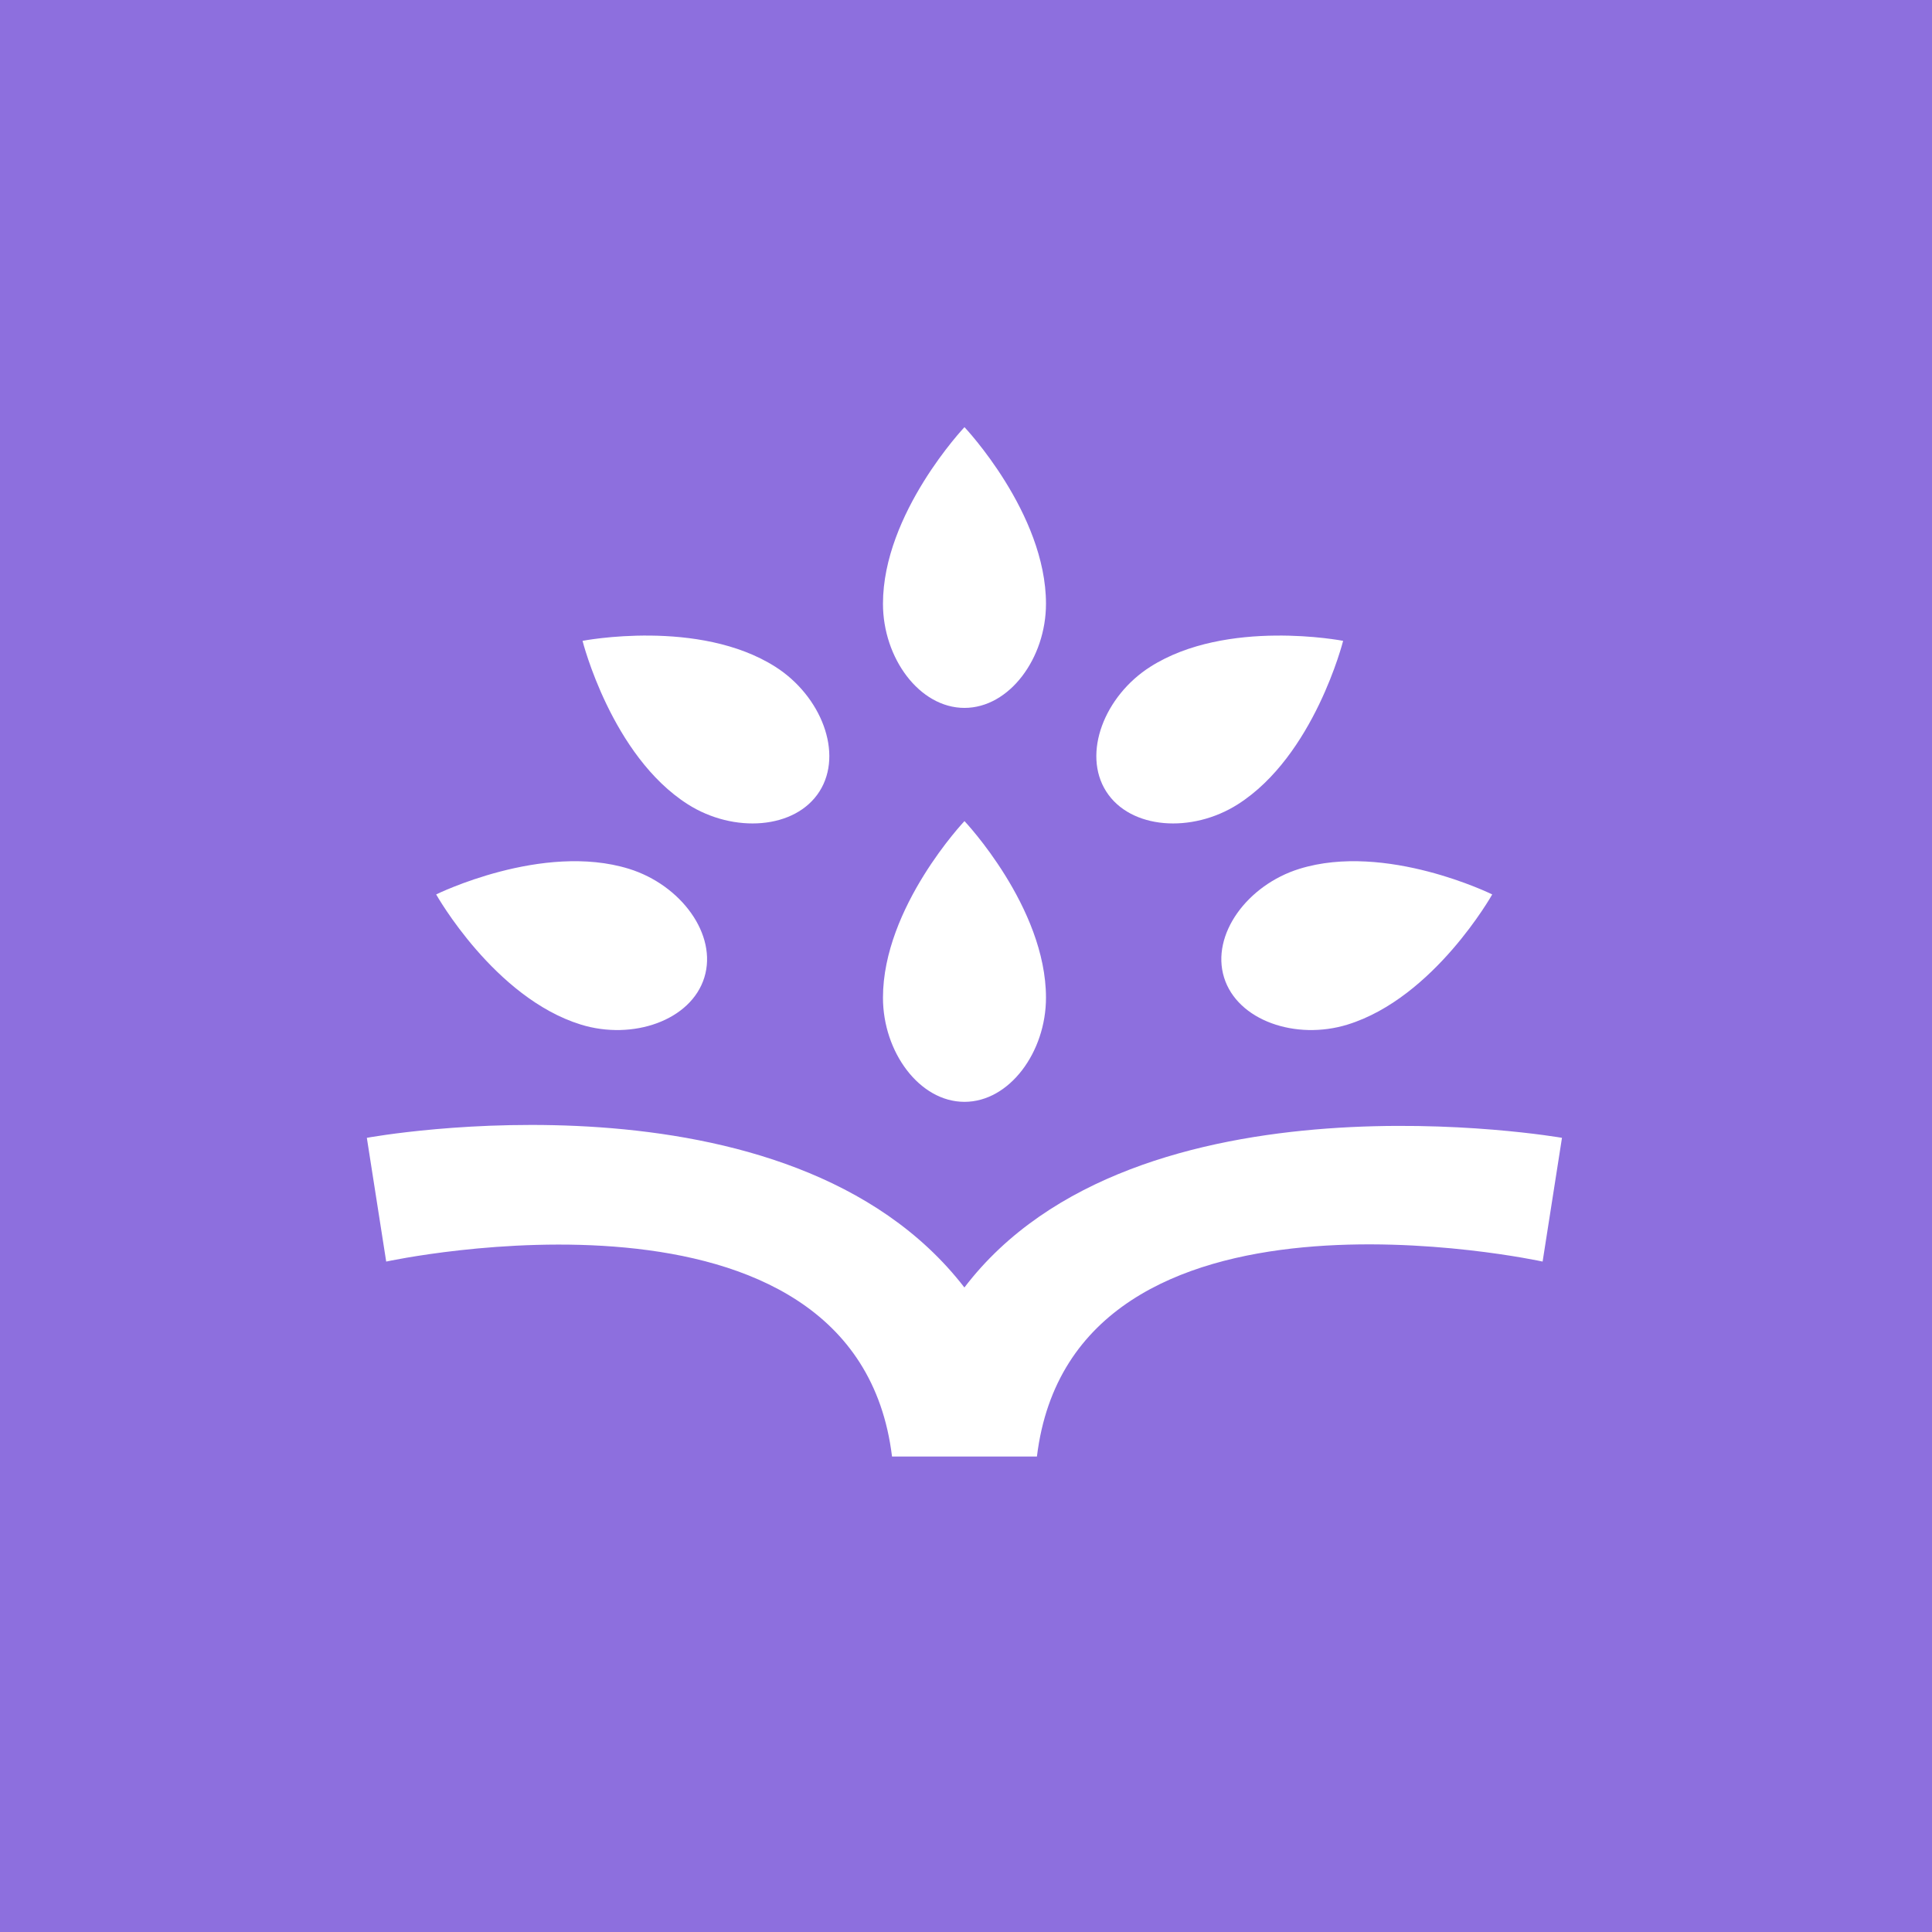
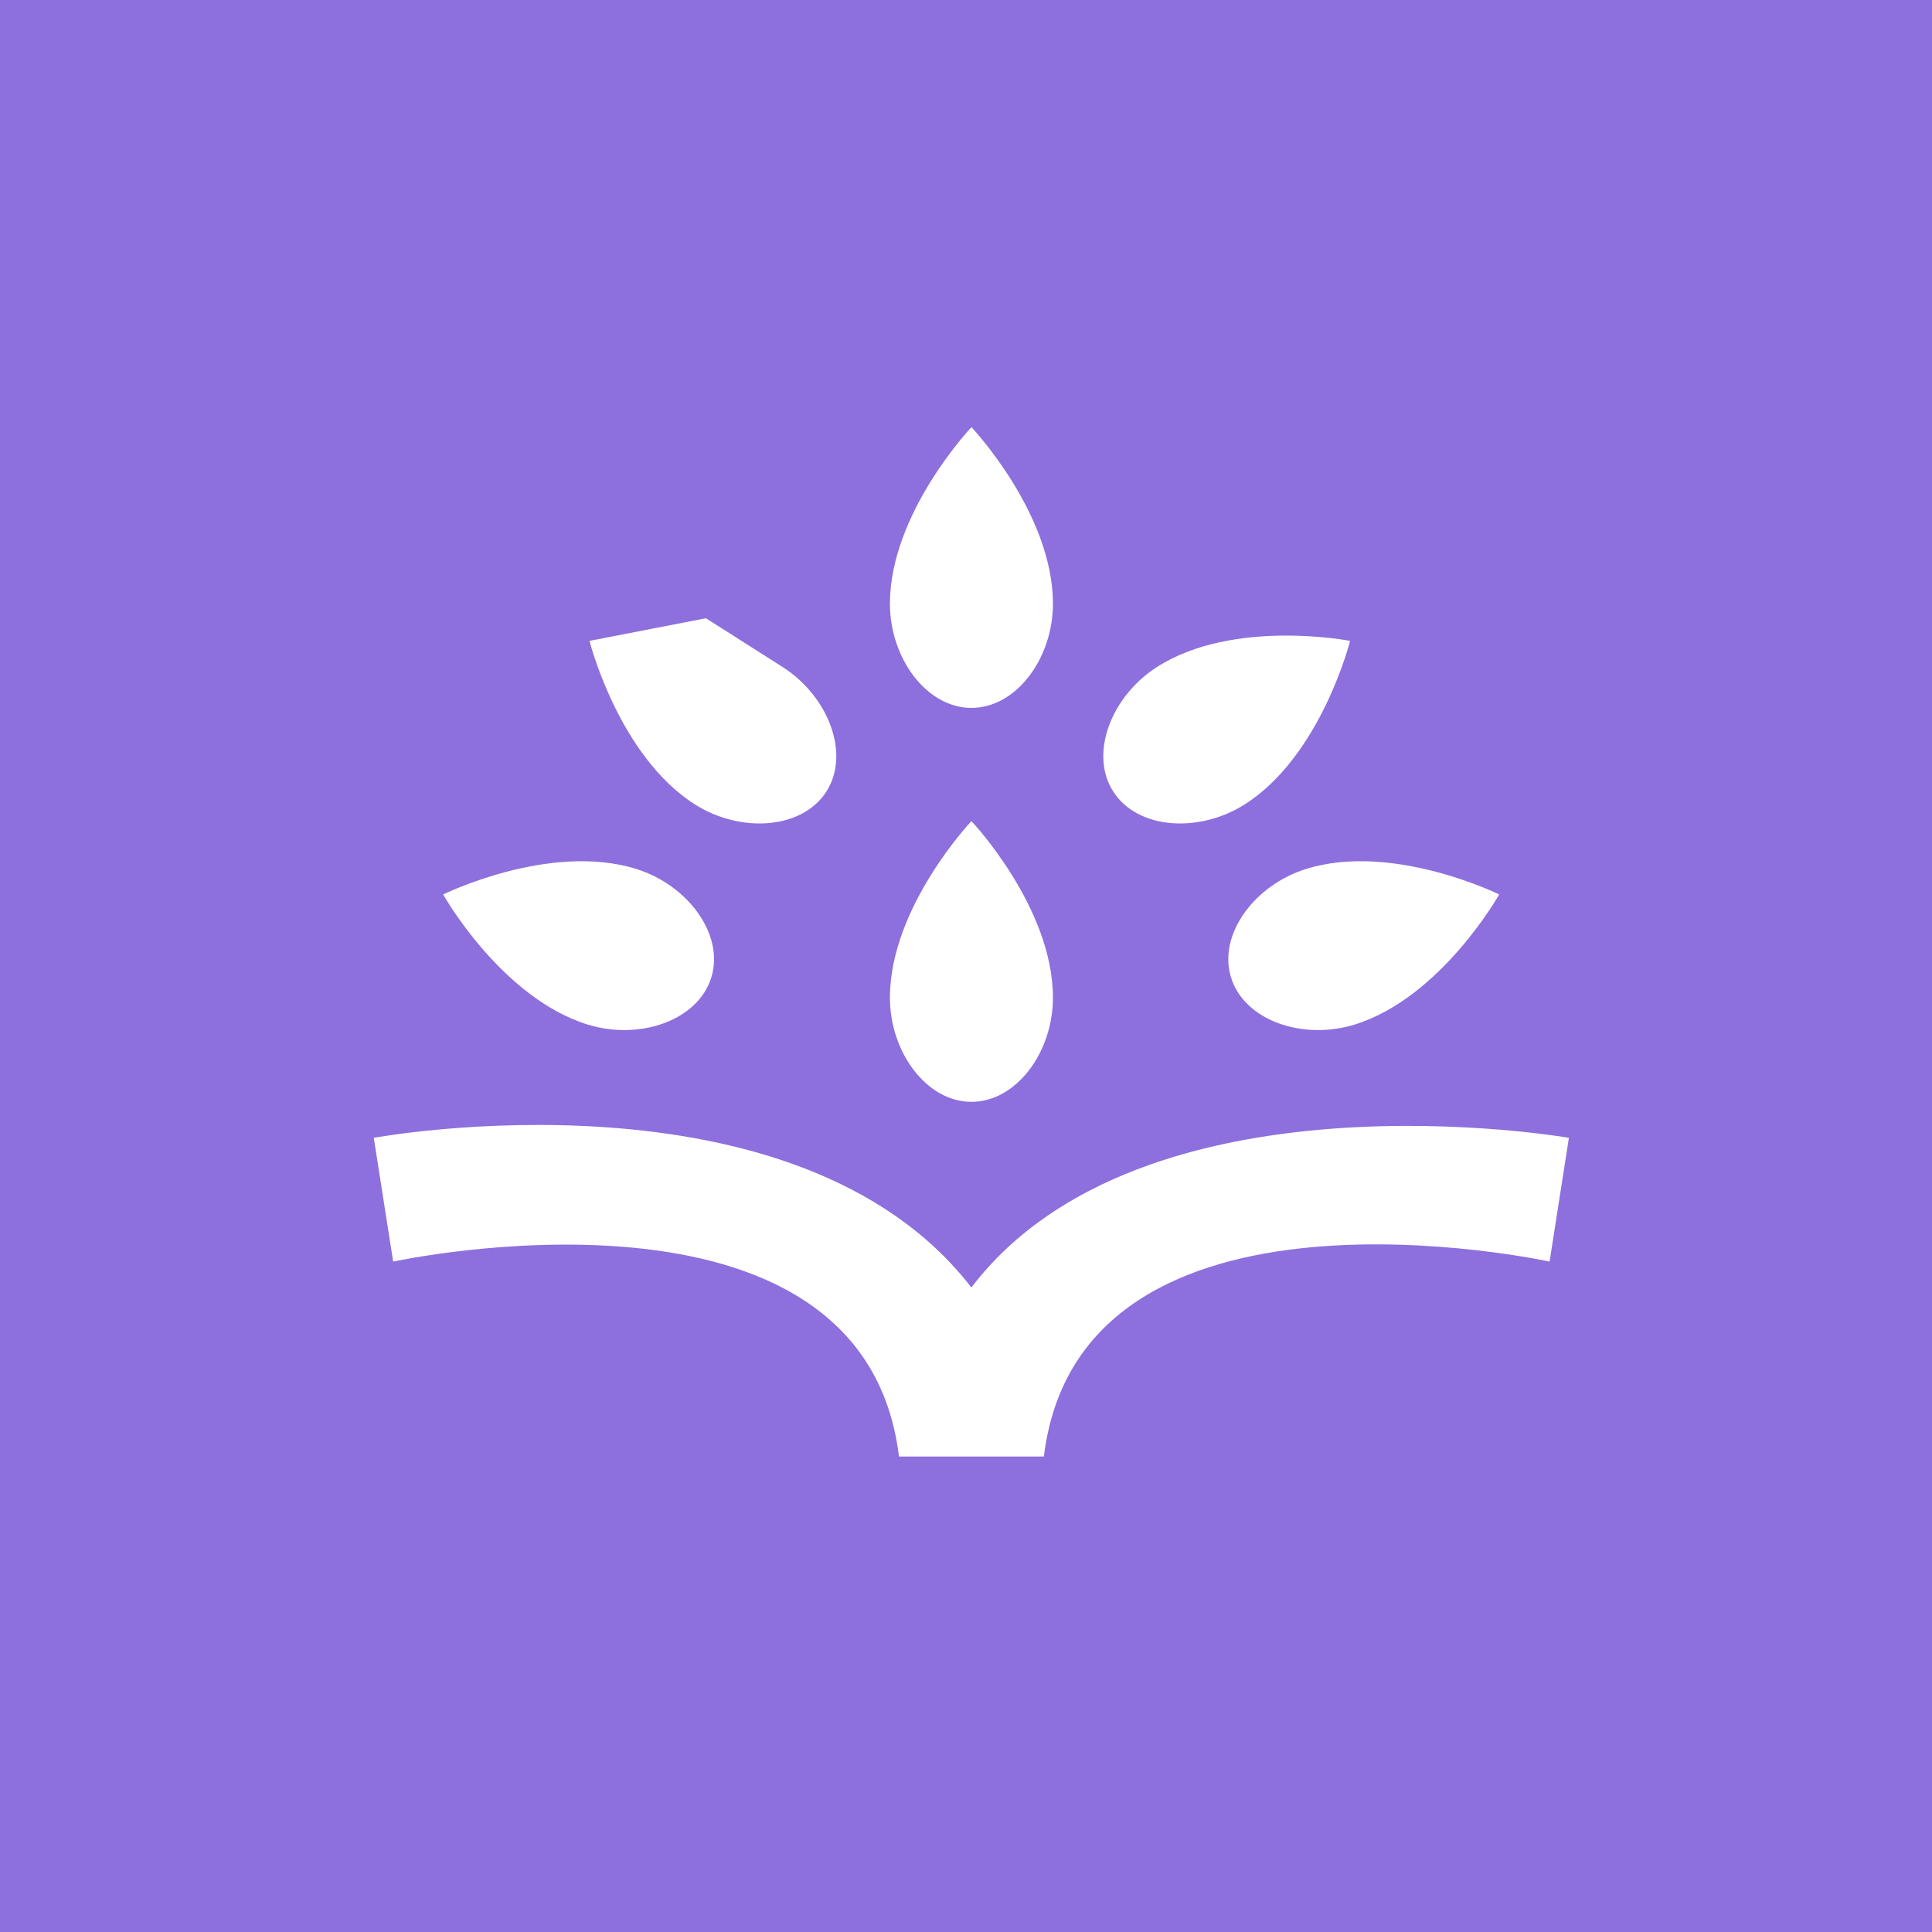
- <svg xmlns="http://www.w3.org/2000/svg" width="256" height="256" viewBox="0 0 256 256" fill="none">
-   <rect width="256" height="256" fill="#8D6FDE" />
-   <path d="M48.609 150.768C48.778 150.737 104.53 140.482 127.788 170.6C150.448 140.869 206.97 150.768 206.97 150.768L204.405 167.164C204.405 167.164 142.198 153.52 137.398 193H118.198C113.398 153.618 51.173 167.164 51.173 167.164L48.609 150.768ZM127.798 108.8C127.798 108.8 138.598 120.2 138.598 132.2C138.598 139.4 133.763 146 127.798 146C121.834 146 116.998 139.4 116.998 132.2C116.998 120.2 127.798 108.8 127.798 108.8ZM57.794 118.516C57.794 118.516 71.88 111.573 83.343 115.125C90.22 117.255 95.093 123.827 93.328 129.525C91.563 135.222 83.828 137.888 76.951 135.757C65.498 132.209 57.807 118.538 57.794 118.516ZM172.18 115.125C183.637 111.575 197.712 118.508 197.728 118.516C197.695 118.575 190.01 132.214 178.573 135.757C171.695 137.888 163.96 135.222 162.195 129.525C160.43 123.827 165.303 117.255 172.18 115.125ZM77.19 84.915C77.228 84.908 92.616 81.921 102.732 88.348C108.809 92.209 111.787 99.829 108.589 104.864C105.391 109.898 97.227 110.44 91.149 106.579C81.021 100.144 77.19 84.915 77.19 84.915ZM152.429 88.348C162.545 81.921 177.933 84.908 177.971 84.915C177.971 84.915 174.14 100.144 164.012 106.579C157.934 110.44 149.77 109.898 146.572 104.864C143.373 99.829 146.352 92.209 152.429 88.348ZM127.798 56.6C127.798 56.6 138.598 68 138.598 80C138.598 87.2 133.763 93.8 127.798 93.8C121.834 93.8 116.998 87.2 116.998 80C116.998 68 127.798 56.6 127.798 56.6Z" fill="white" />
+ <svg xmlns="http://www.w3.org/2000/svg" width="32" height="32" viewBox="0 0 32 32" fill="none">
+   <rect width="32" height="32" fill="#8D6FDE" />
+   <path d="M6.191 18.846C6.212 18.842 13.181 17.561 16.089 21.325C18.921 17.609 25.986 18.846 25.986 18.846L25.666 20.896C25.666 20.896 17.89 19.19 17.29 24.125H14.89C14.29 19.203 6.512 20.896 6.512 20.896L6.191 18.846ZM16.09 13.6C16.09 13.6 17.44 15.025 17.44 16.525C17.44 17.425 16.836 18.25 16.09 18.25C15.345 18.25 14.74 17.425 14.74 16.525C14.74 15.025 16.09 13.6 16.09 13.6ZM7.34 14.815C7.34 14.815 9.1 13.947 10.533 14.391C11.393 14.657 12.002 15.479 11.781 16.191C11.561 16.903 10.594 17.236 9.734 16.97C8.302 16.526 7.341 14.818 7.34 14.815ZM21.638 14.391C23.07 13.947 24.829 14.814 24.831 14.815C24.827 14.822 23.866 16.527 22.437 16.97C21.577 17.236 20.61 16.903 20.39 16.191C20.169 15.479 20.778 14.657 21.638 14.391ZM9.764 10.615L9.769 10.614 11.692 10.24 12.957 11.044C13.716 11.526 14.089 12.479 13.689 13.108C13.289 13.738 12.268 13.805 11.509 13.323C10.243 12.518 9.764 10.615 9.764 10.615ZM19.169 11.044C20.433 10.24 22.357 10.614 22.362 10.615C22.362 10.615 21.883 12.518 20.617 13.323C19.857 13.805 18.837 13.738 18.437 13.108C18.037 12.479 18.409 11.526 19.169 11.044ZM16.09 7.075C16.09 7.075 17.44 8.5 17.44 10C17.44 10.9 16.836 11.725 16.09 11.725C15.345 11.725 14.74 10.9 14.74 10C14.74 8.5 16.09 7.075 16.09 7.075Z" fill="white" />
</svg>
